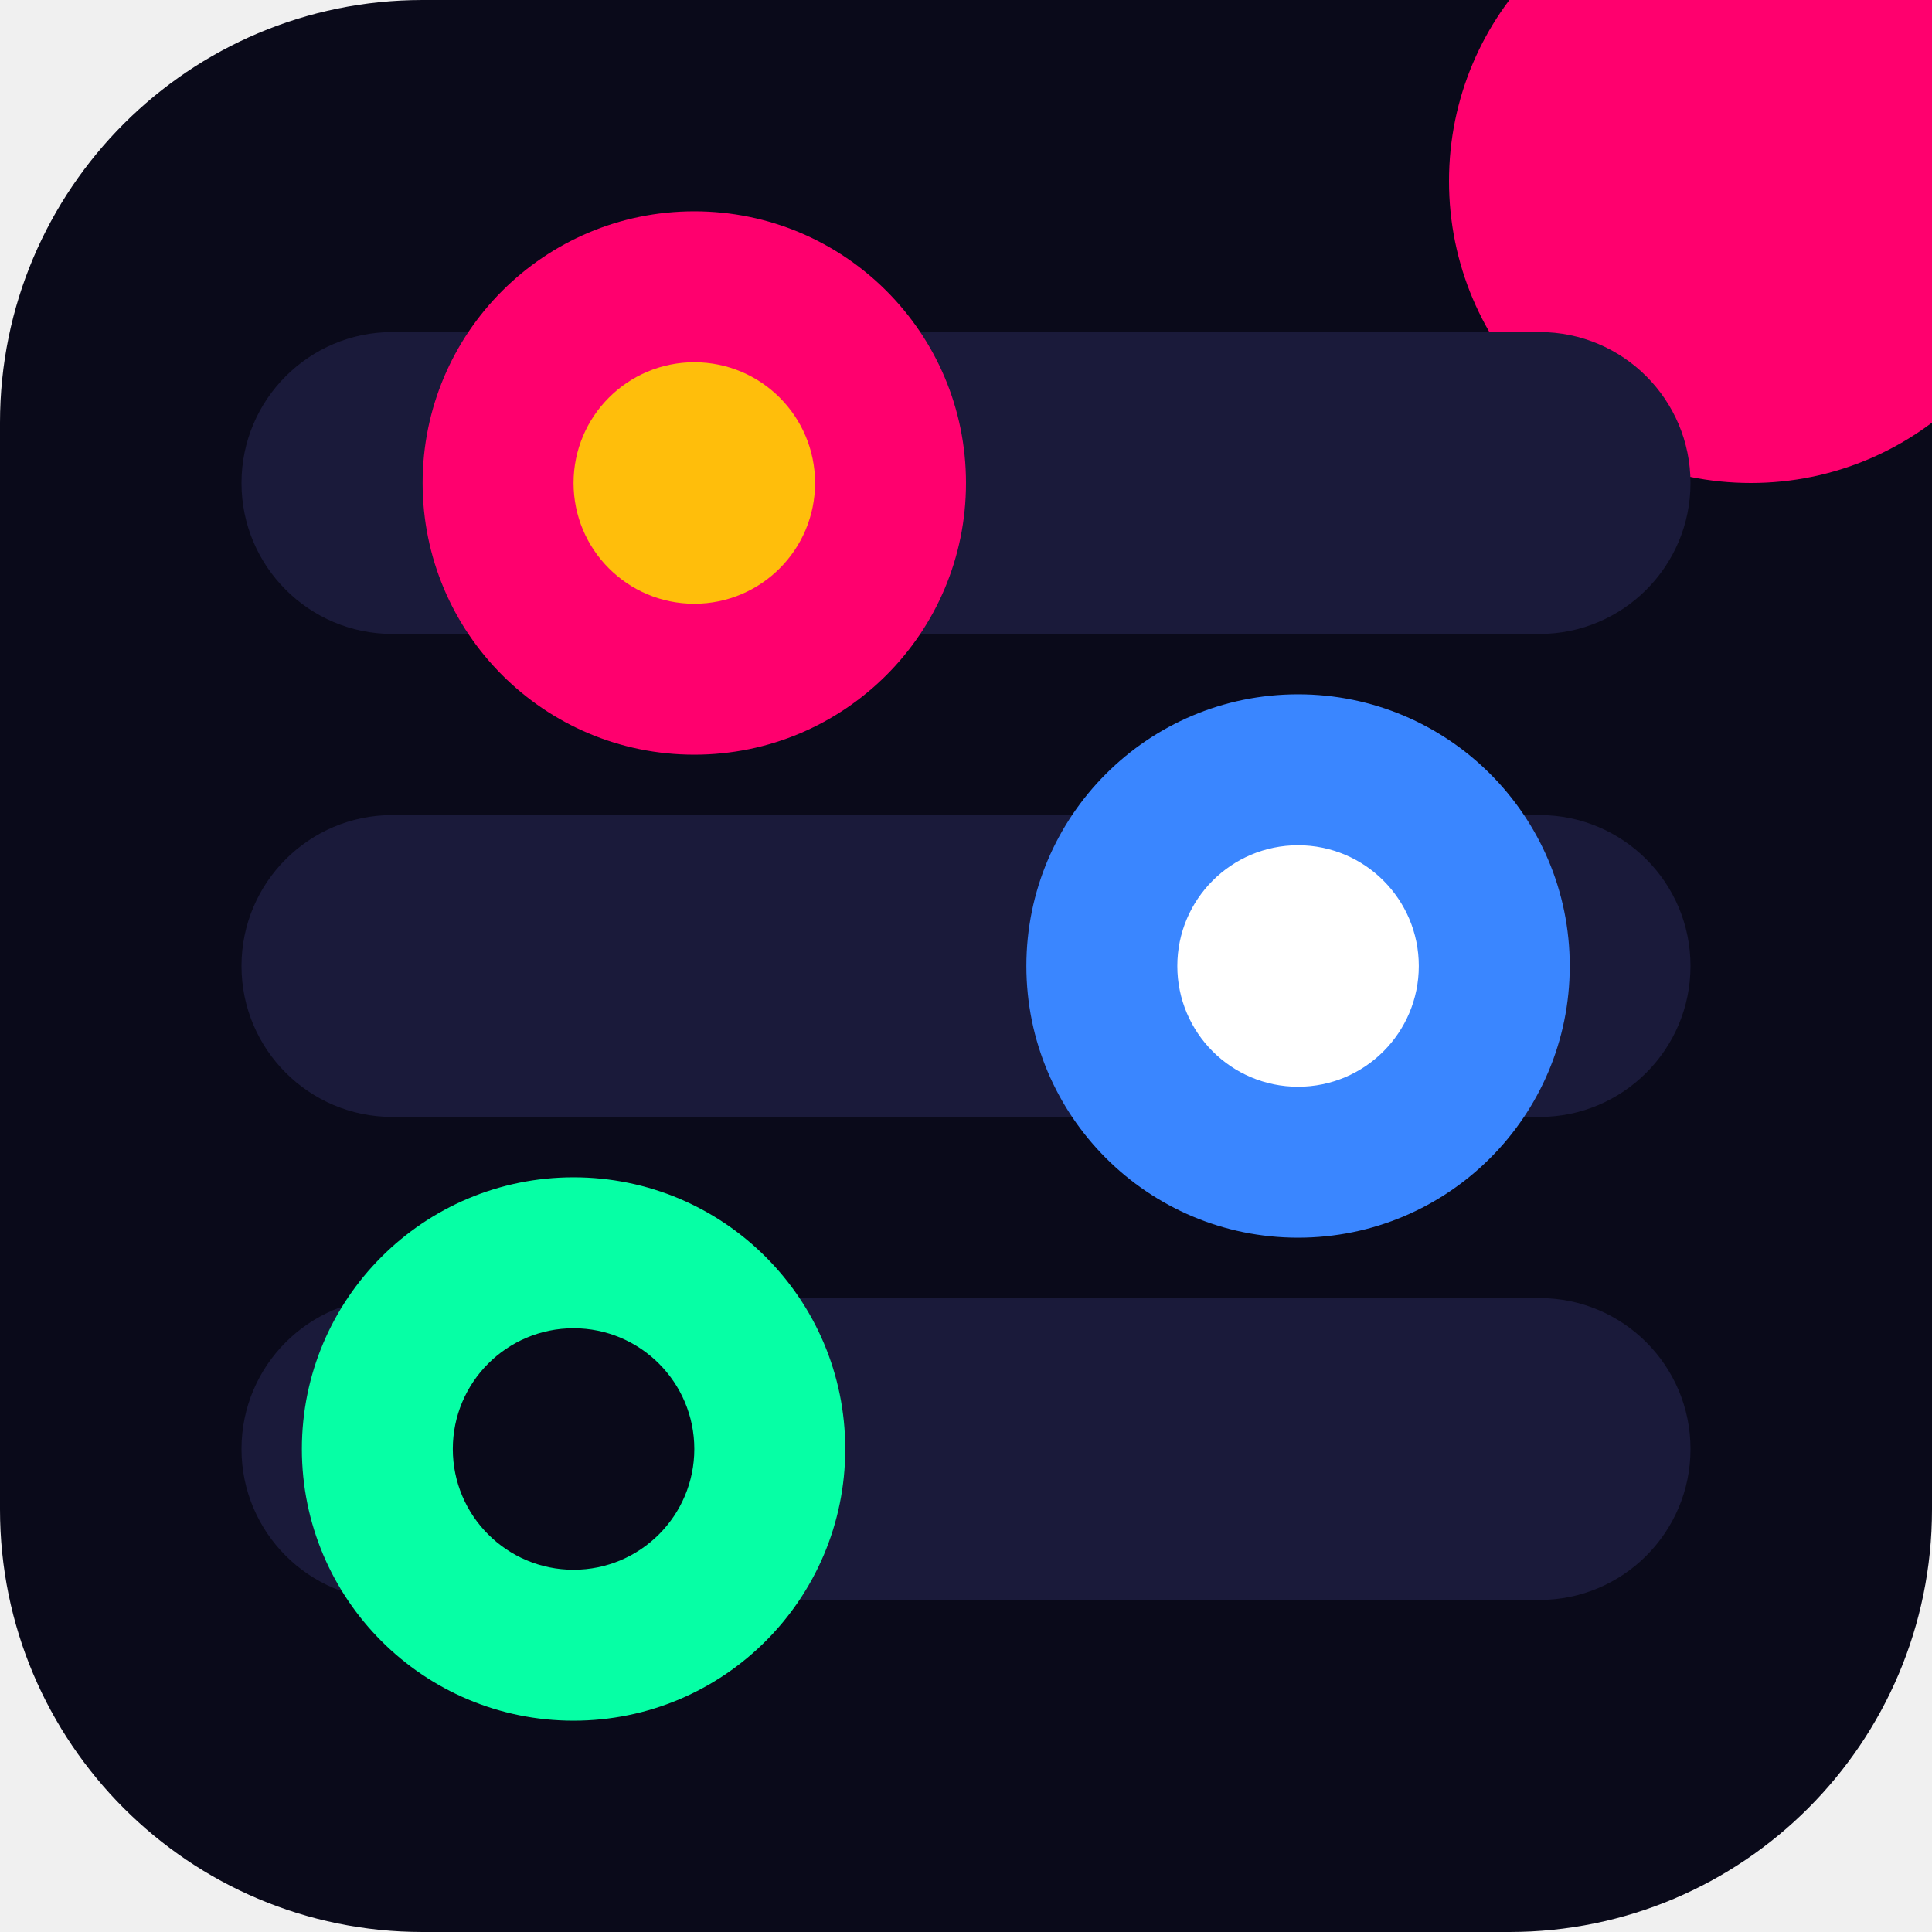
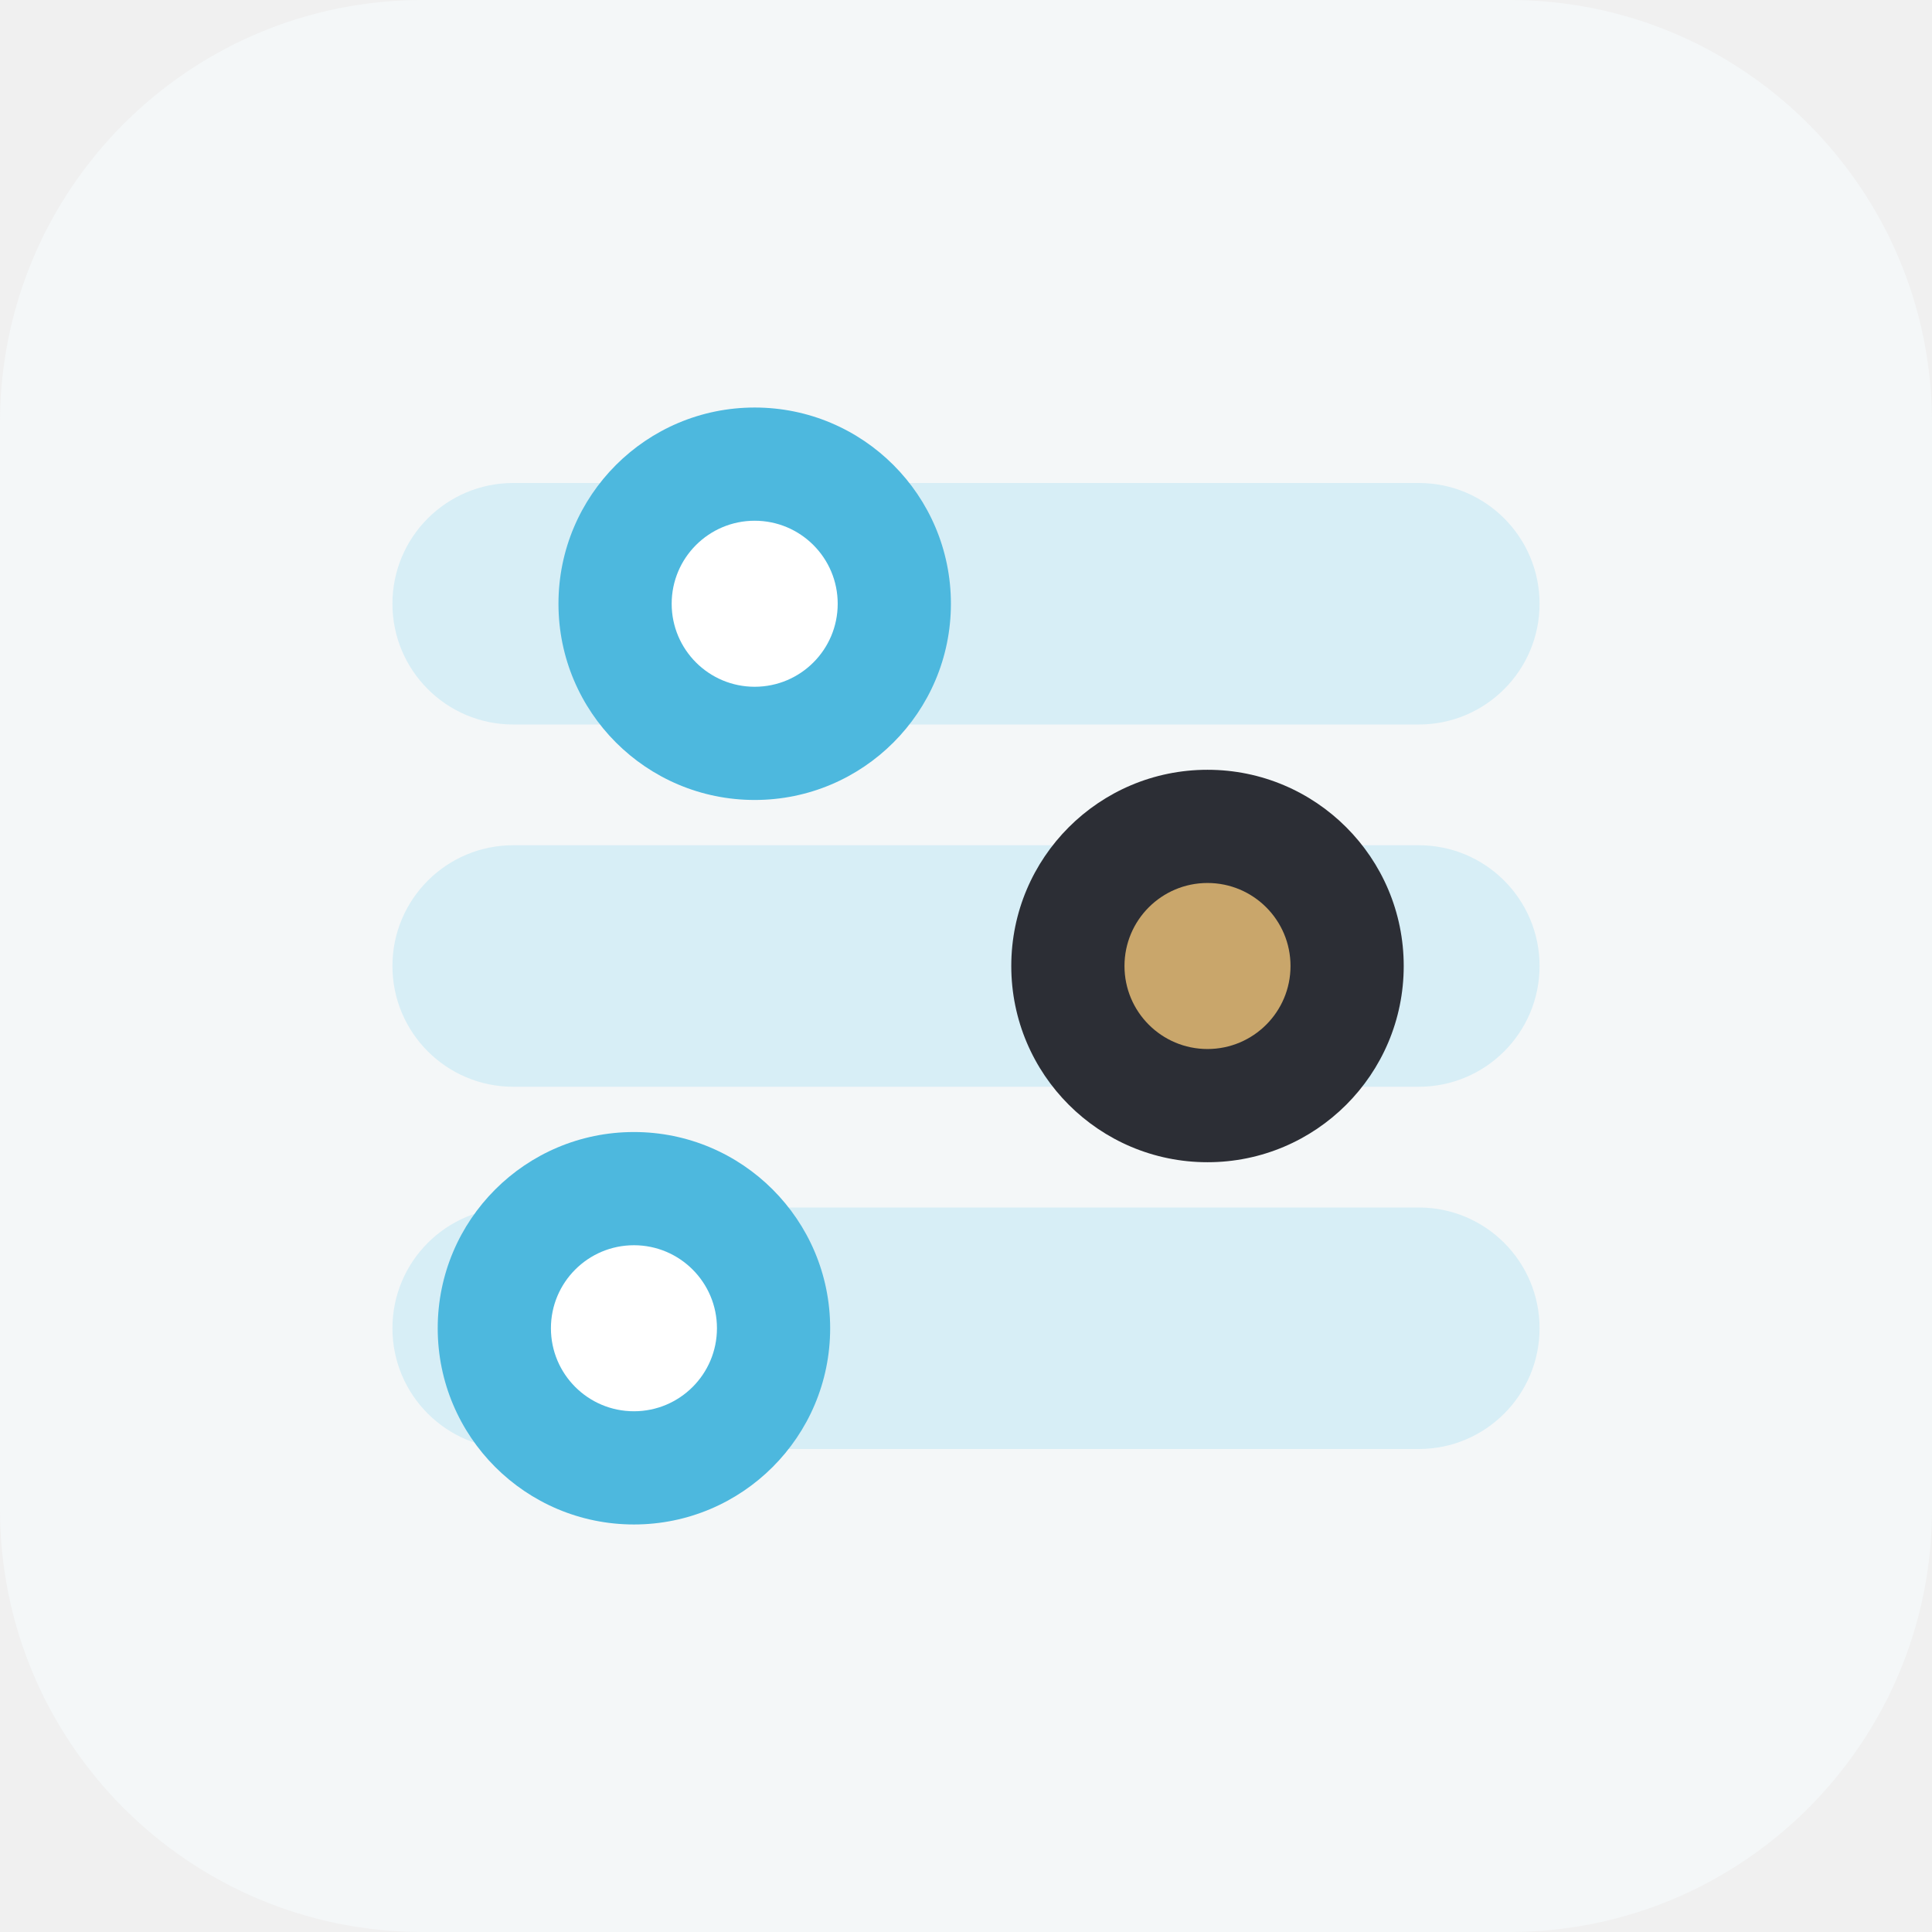
<svg xmlns="http://www.w3.org/2000/svg" viewBox="0 0 128 128" fill="none">
-   <rect width="128" height="128" rx="28" fill="#0A0A1A" />
-   <circle cx="116" cy="12" r="20" fill="#FF006E" />
-   <rect x="16" y="22" width="96" height="20" rx="10" fill="#1A1A3A" />
-   <circle cx="46" cy="32" r="18" fill="#FF006E" />
-   <circle cx="46" cy="32" r="8" fill="#FFBE0B" />
-   <rect x="16" y="54" width="96" height="20" rx="10" fill="#1A1A3A" />
-   <circle cx="86" cy="64" r="18" fill="#3A86FF" />
-   <circle cx="86" cy="64" r="8" fill="#FFFFFF" />
-   <rect x="16" y="86" width="96" height="20" rx="10" fill="#1A1A3A" />
-   <circle cx="38" cy="96" r="18" fill="#06FFA5" />
-   <circle cx="38" cy="96" r="8" fill="#0A0A1A" />
+   <rect width="128" height="128" rx="28" fill="#F4F7F8" />
+   <rect x="26" y="32" width="76" height="16" rx="8" fill="#D7EEF6" />
+   <circle cx="50" cy="40" r="13" fill="#4DB8DE" />
+   <circle cx="50" cy="40" r="5.5" fill="#FFFFFF" />
+   <rect x="26" y="56" width="76" height="16" rx="8" fill="#D7EEF6" />
+   <circle cx="80" cy="64" r="13" fill="#2C2E35" />
+   <circle cx="80" cy="64" r="5.5" fill="#C9A66B" />
+   <rect x="26" y="80" width="76" height="16" rx="8" fill="#D7EEF6" />
+   <circle cx="42" cy="88" r="13" fill="#4DB8DE" />
+   <circle cx="42" cy="88" r="5.5" fill="#FFFFFF" />
</svg>
